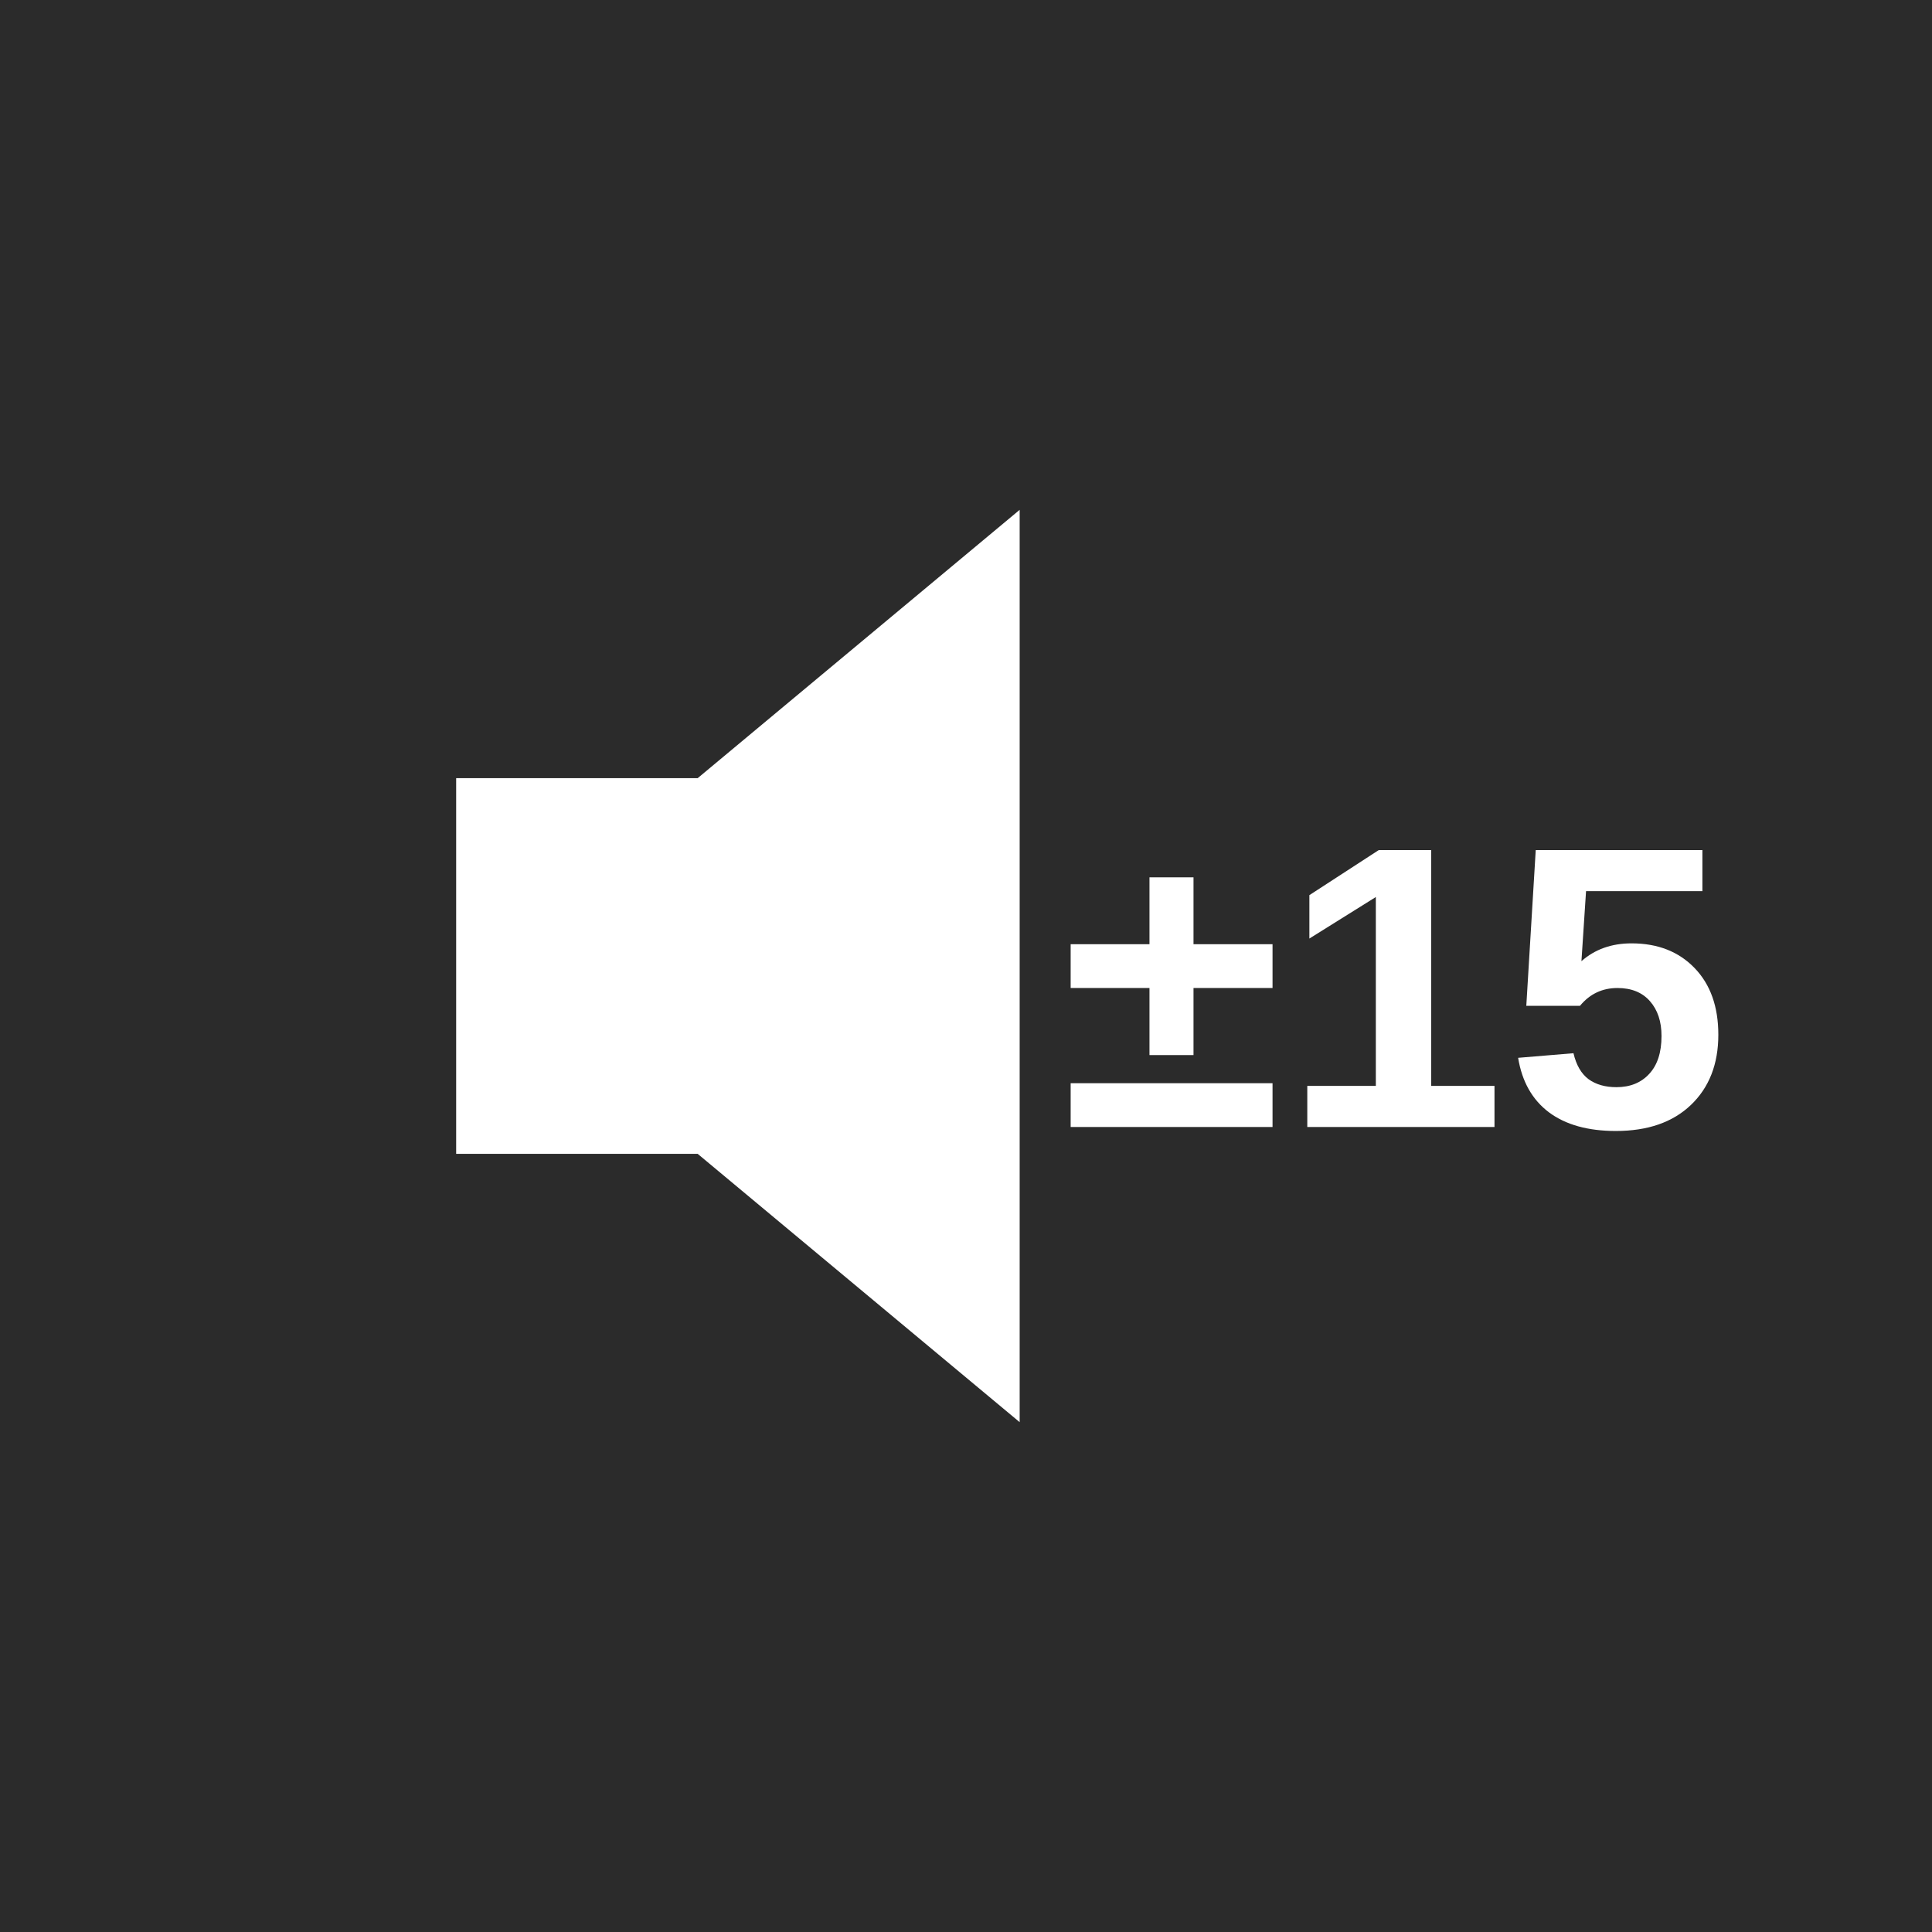
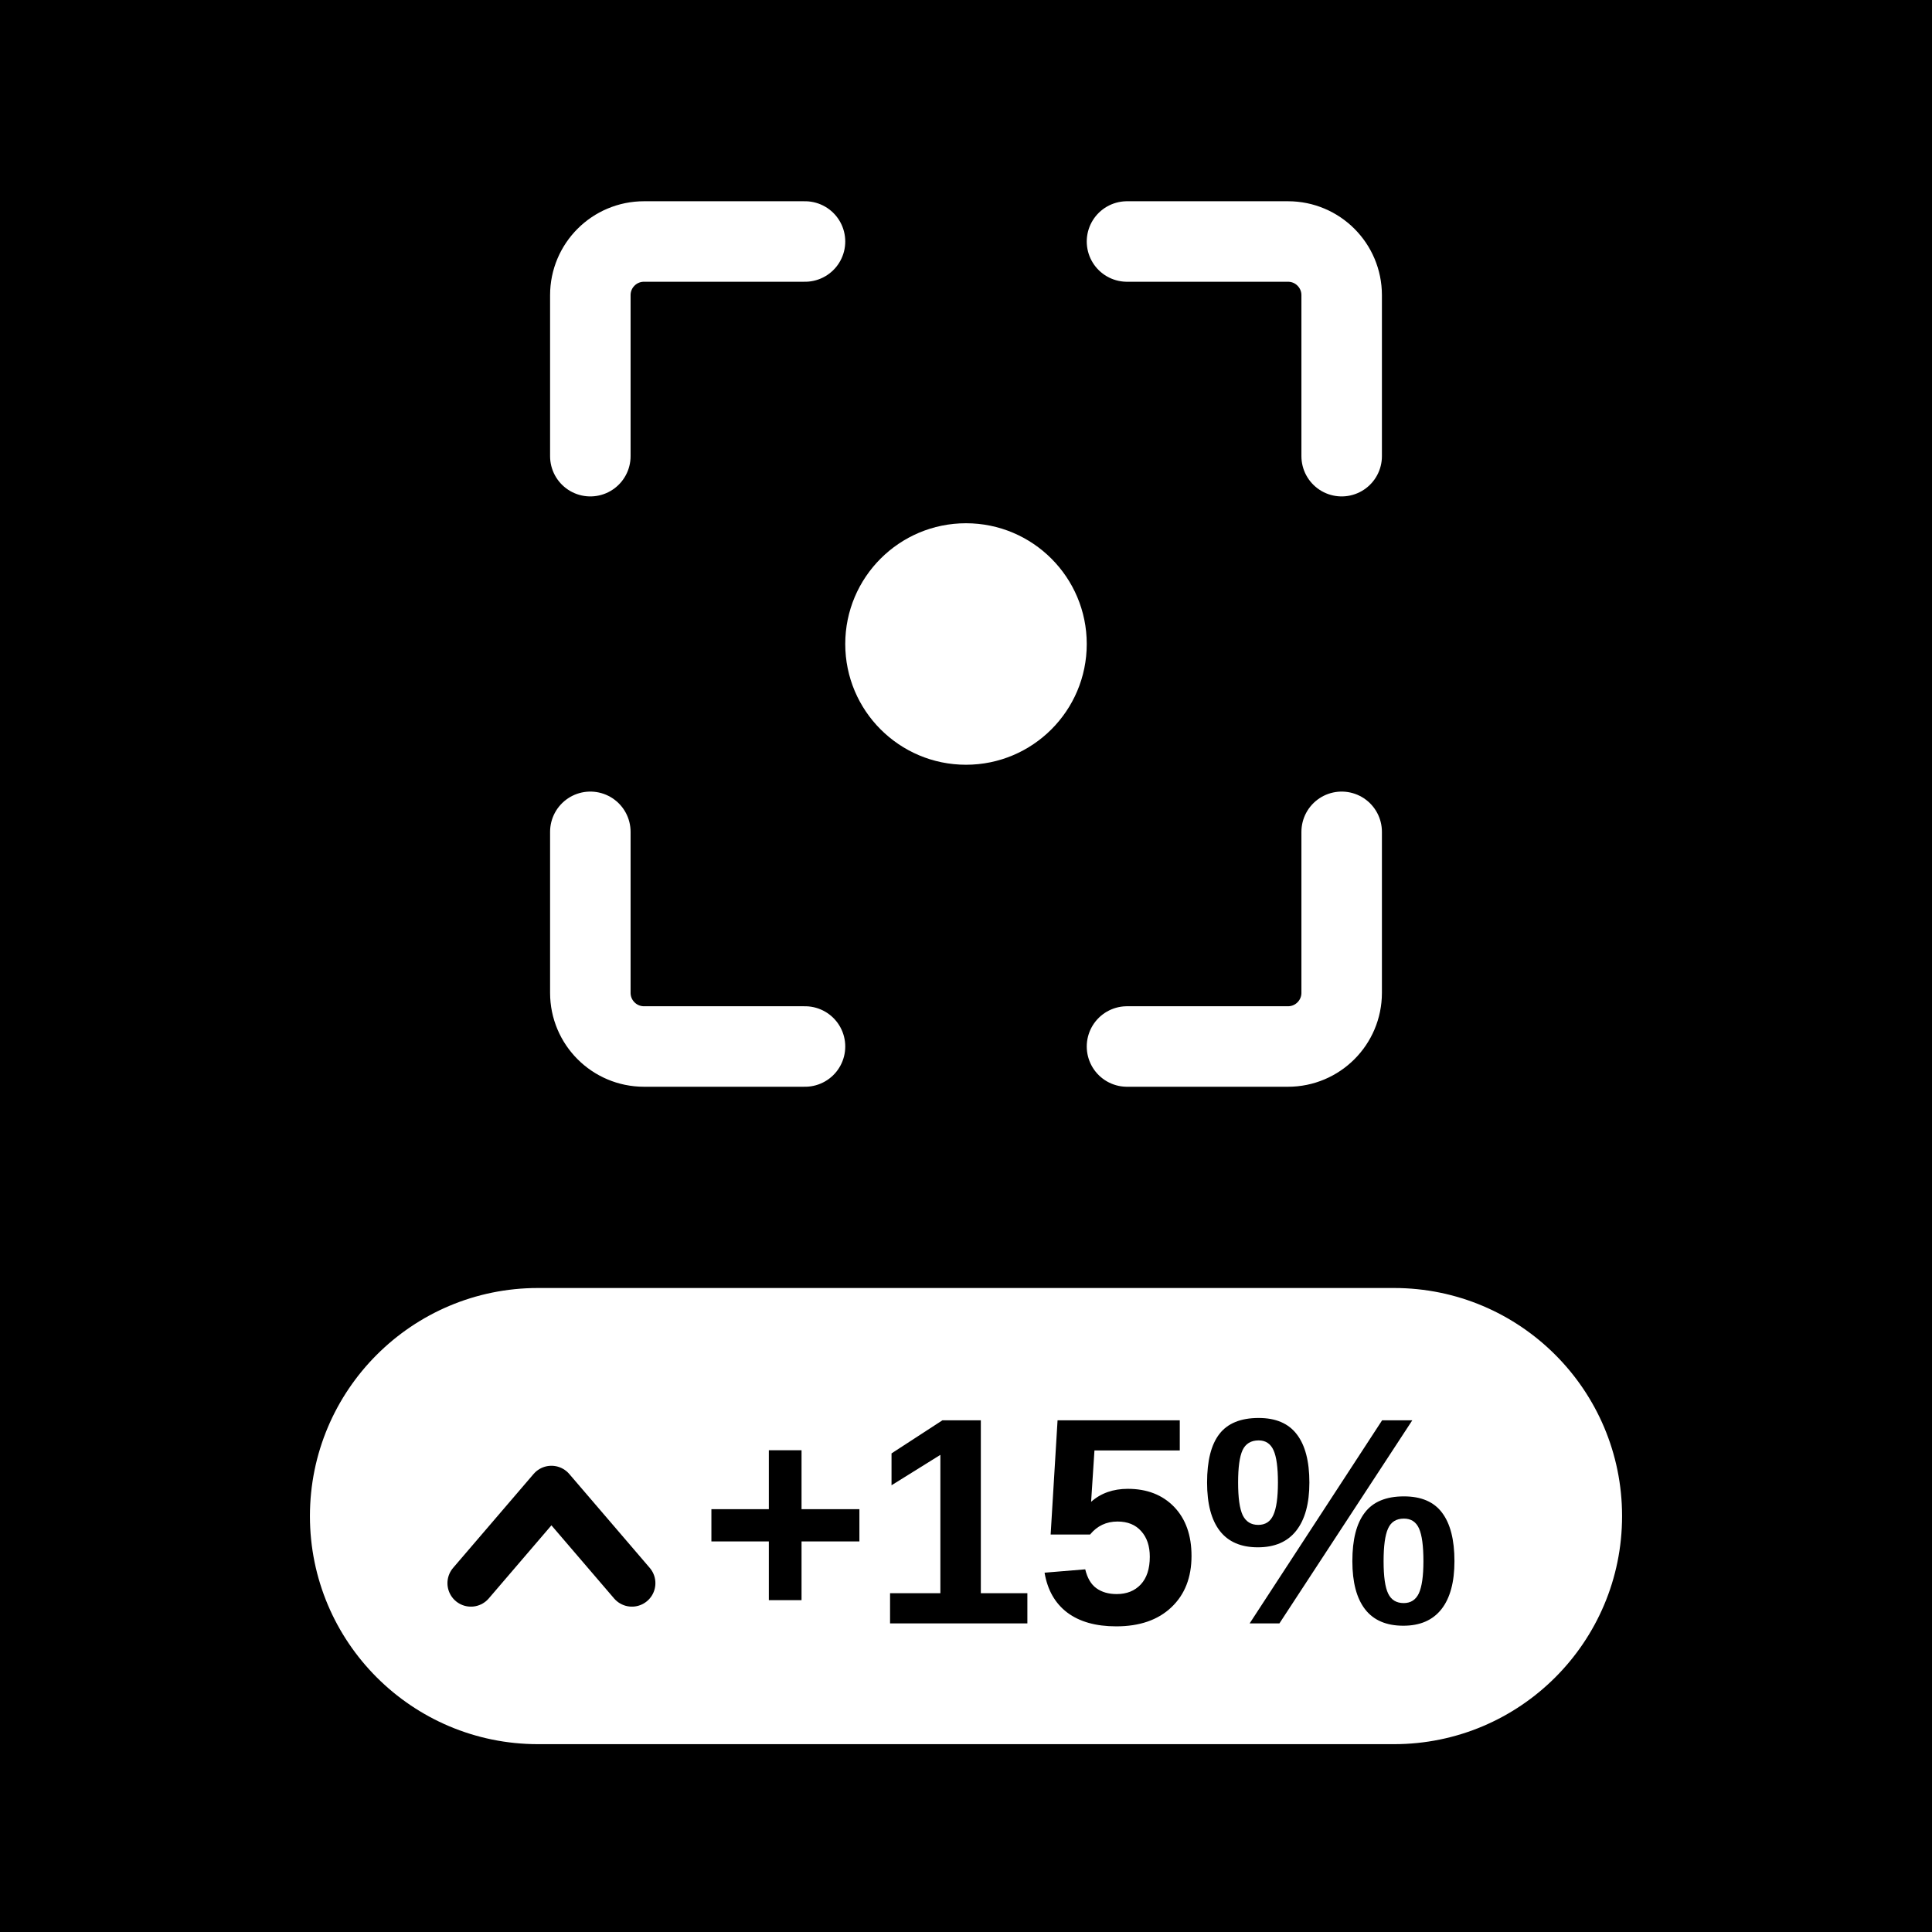
<svg xmlns="http://www.w3.org/2000/svg" width="144" height="144" viewBox="0 0 144 144">
-   <rect width="144" height="144" fill="#2b2b2b" />
-   <path d="M34 58h18l24-20v68L52 86H34z" fill="#fff" />
-   <text x="104" y="84" font-family="Segoe UI,Arial" font-size="30" font-weight="700" fill="#fff" text-anchor="middle">±15</text>
+   <rect width="144" height="144" fill="#000000" />
+   <g fill="none" stroke="#ffffff" stroke-width="6" stroke-linecap="round" stroke-linejoin="round">
+     <path d="M44 34V22a4 4 0 0 1 4-4h12" />
+     <path d="M84 18h12a4 4 0 0 1 4 4v12" />
+     <path d="M100 62v12a4 4 0 0 1-4 4H84" />
+     <path d="M60 78H48a4 4 0 0 1-4-4V62" />
+   </g>
+   <circle cx="72" cy="48" r="9" fill="#ffffff" />
+   <rect x="23.1" y="96" width="97.8" height="34" rx="17" fill="#ffffff" />
+   <path d="M35.1 118l6-7 6 7" fill="none" stroke="#000000" stroke-width="3.5" stroke-linecap="round" stroke-linejoin="round" />
+   <text x="52.1" y="121" font-family="Arial,Helvetica,sans-serif" font-weight="700" font-size="22" fill="#000000">+15%</text>
</svg>
